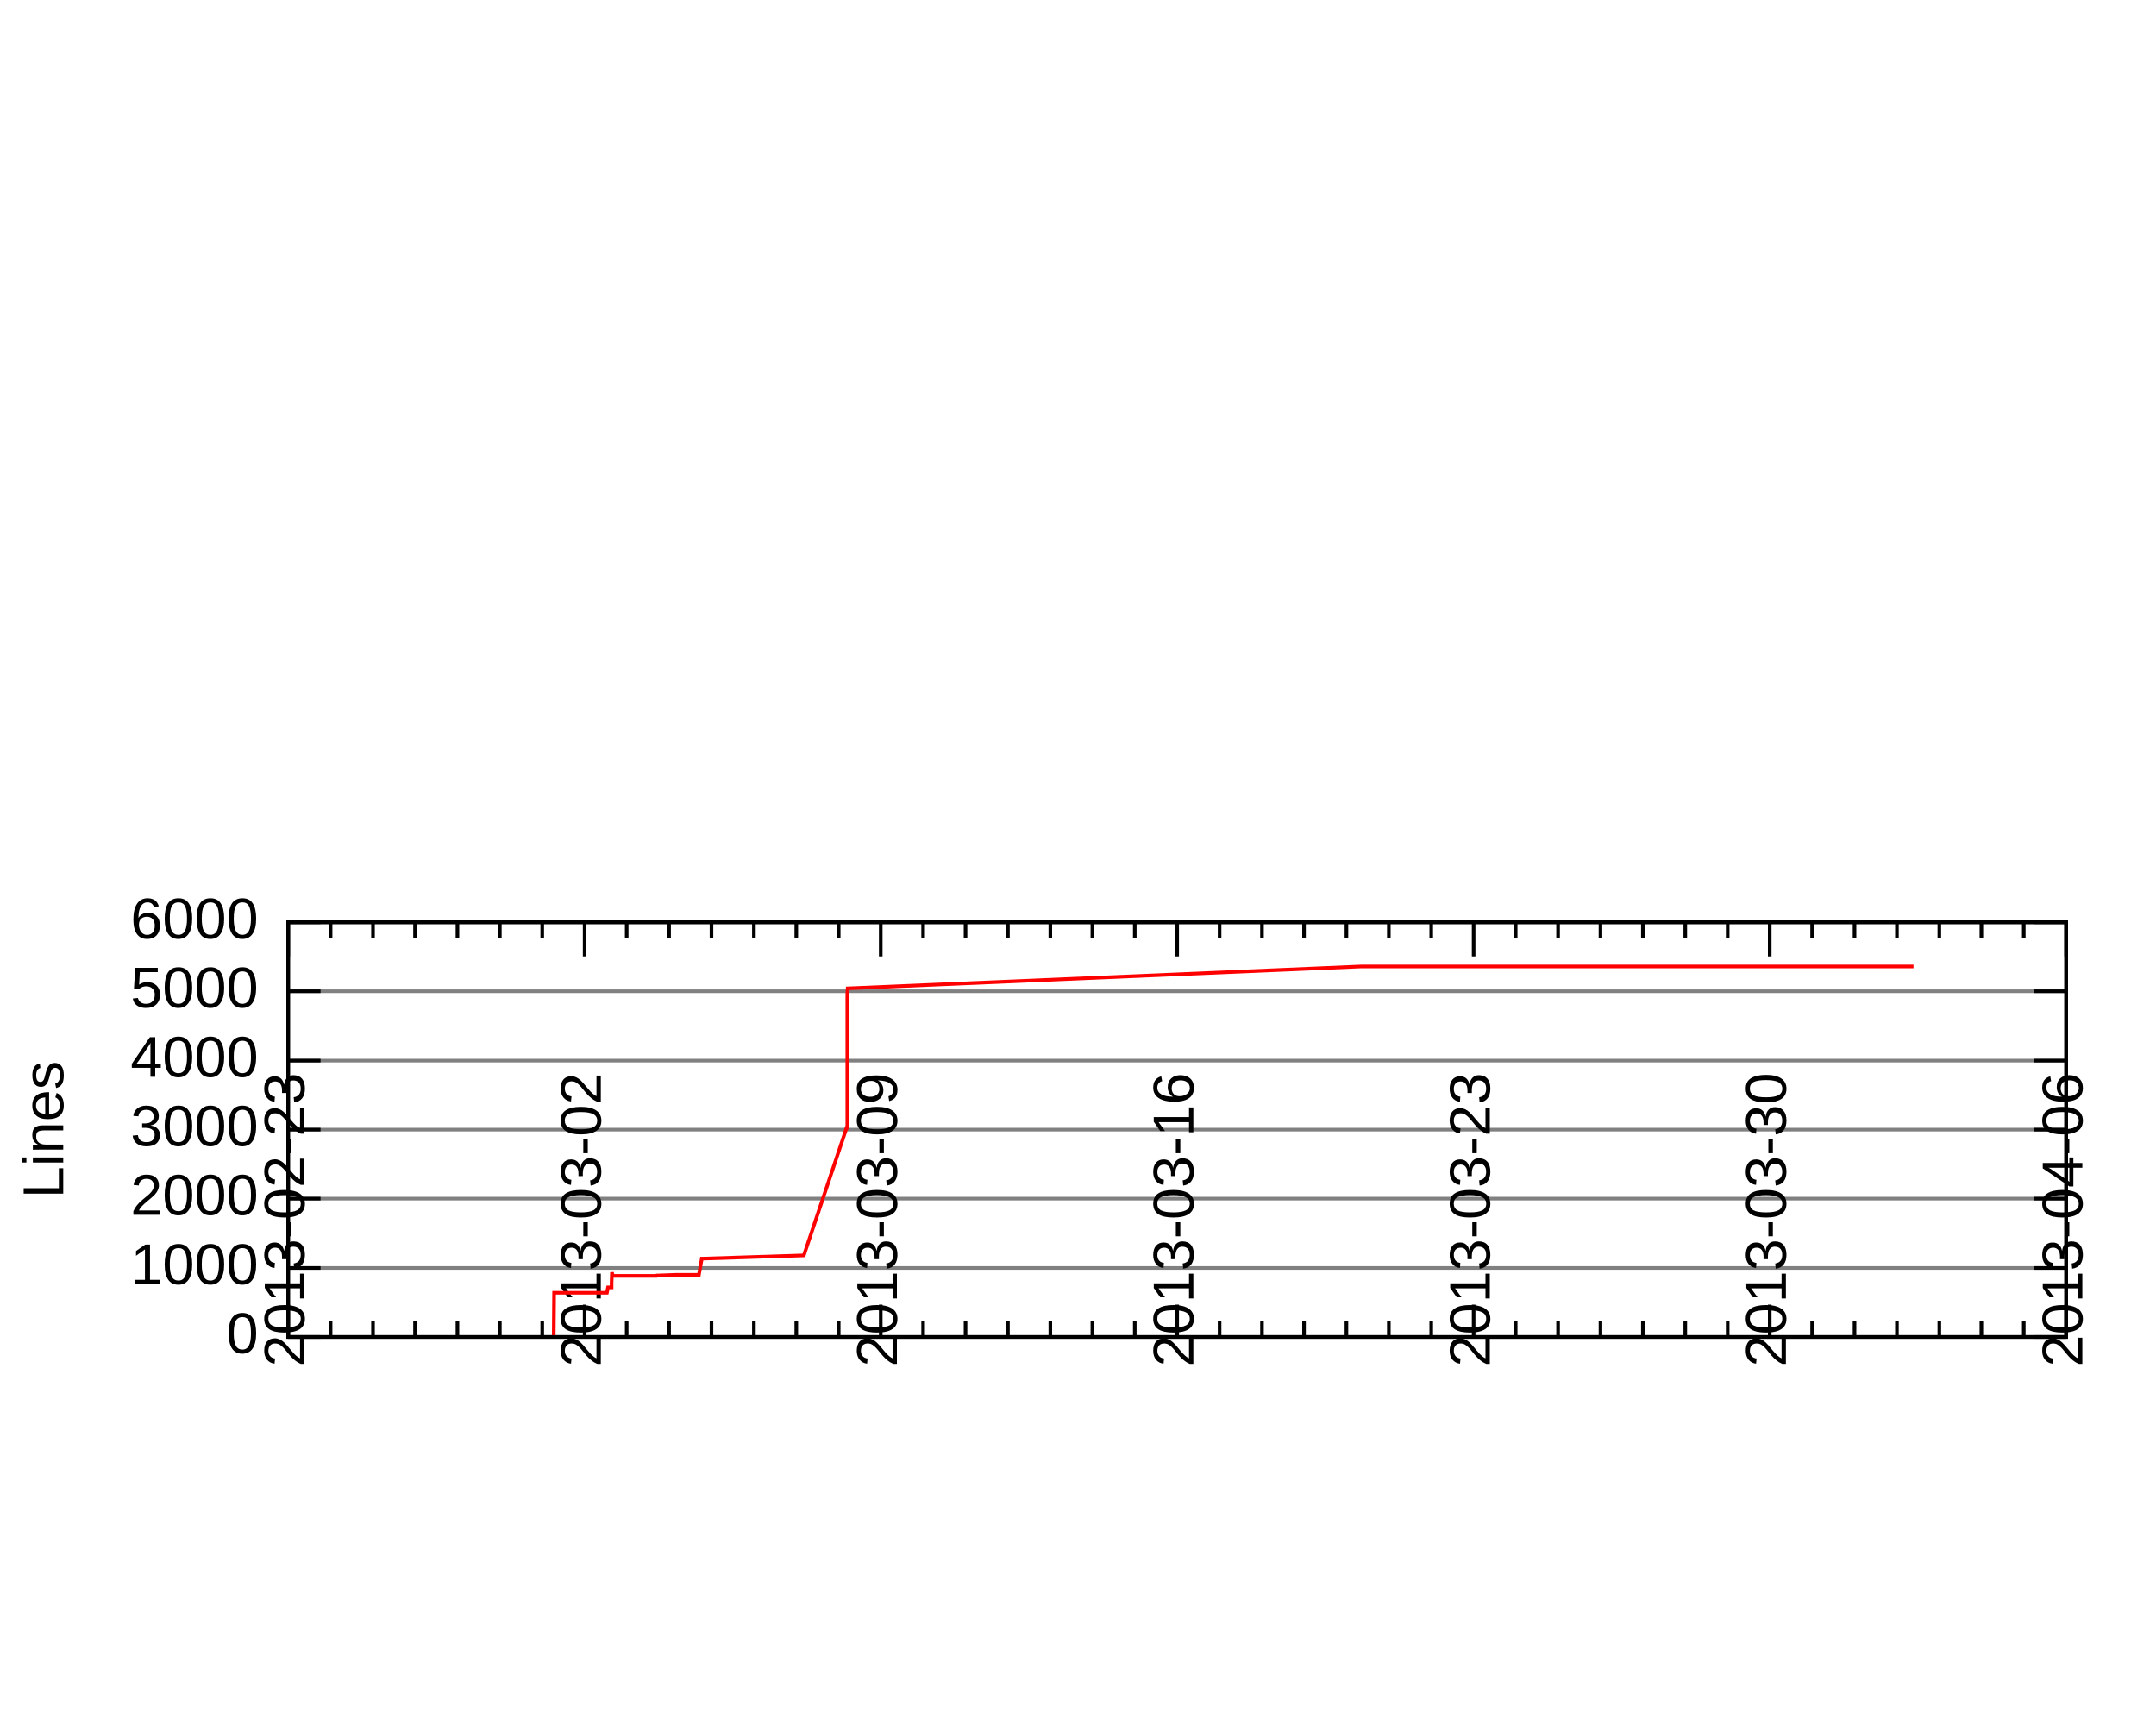
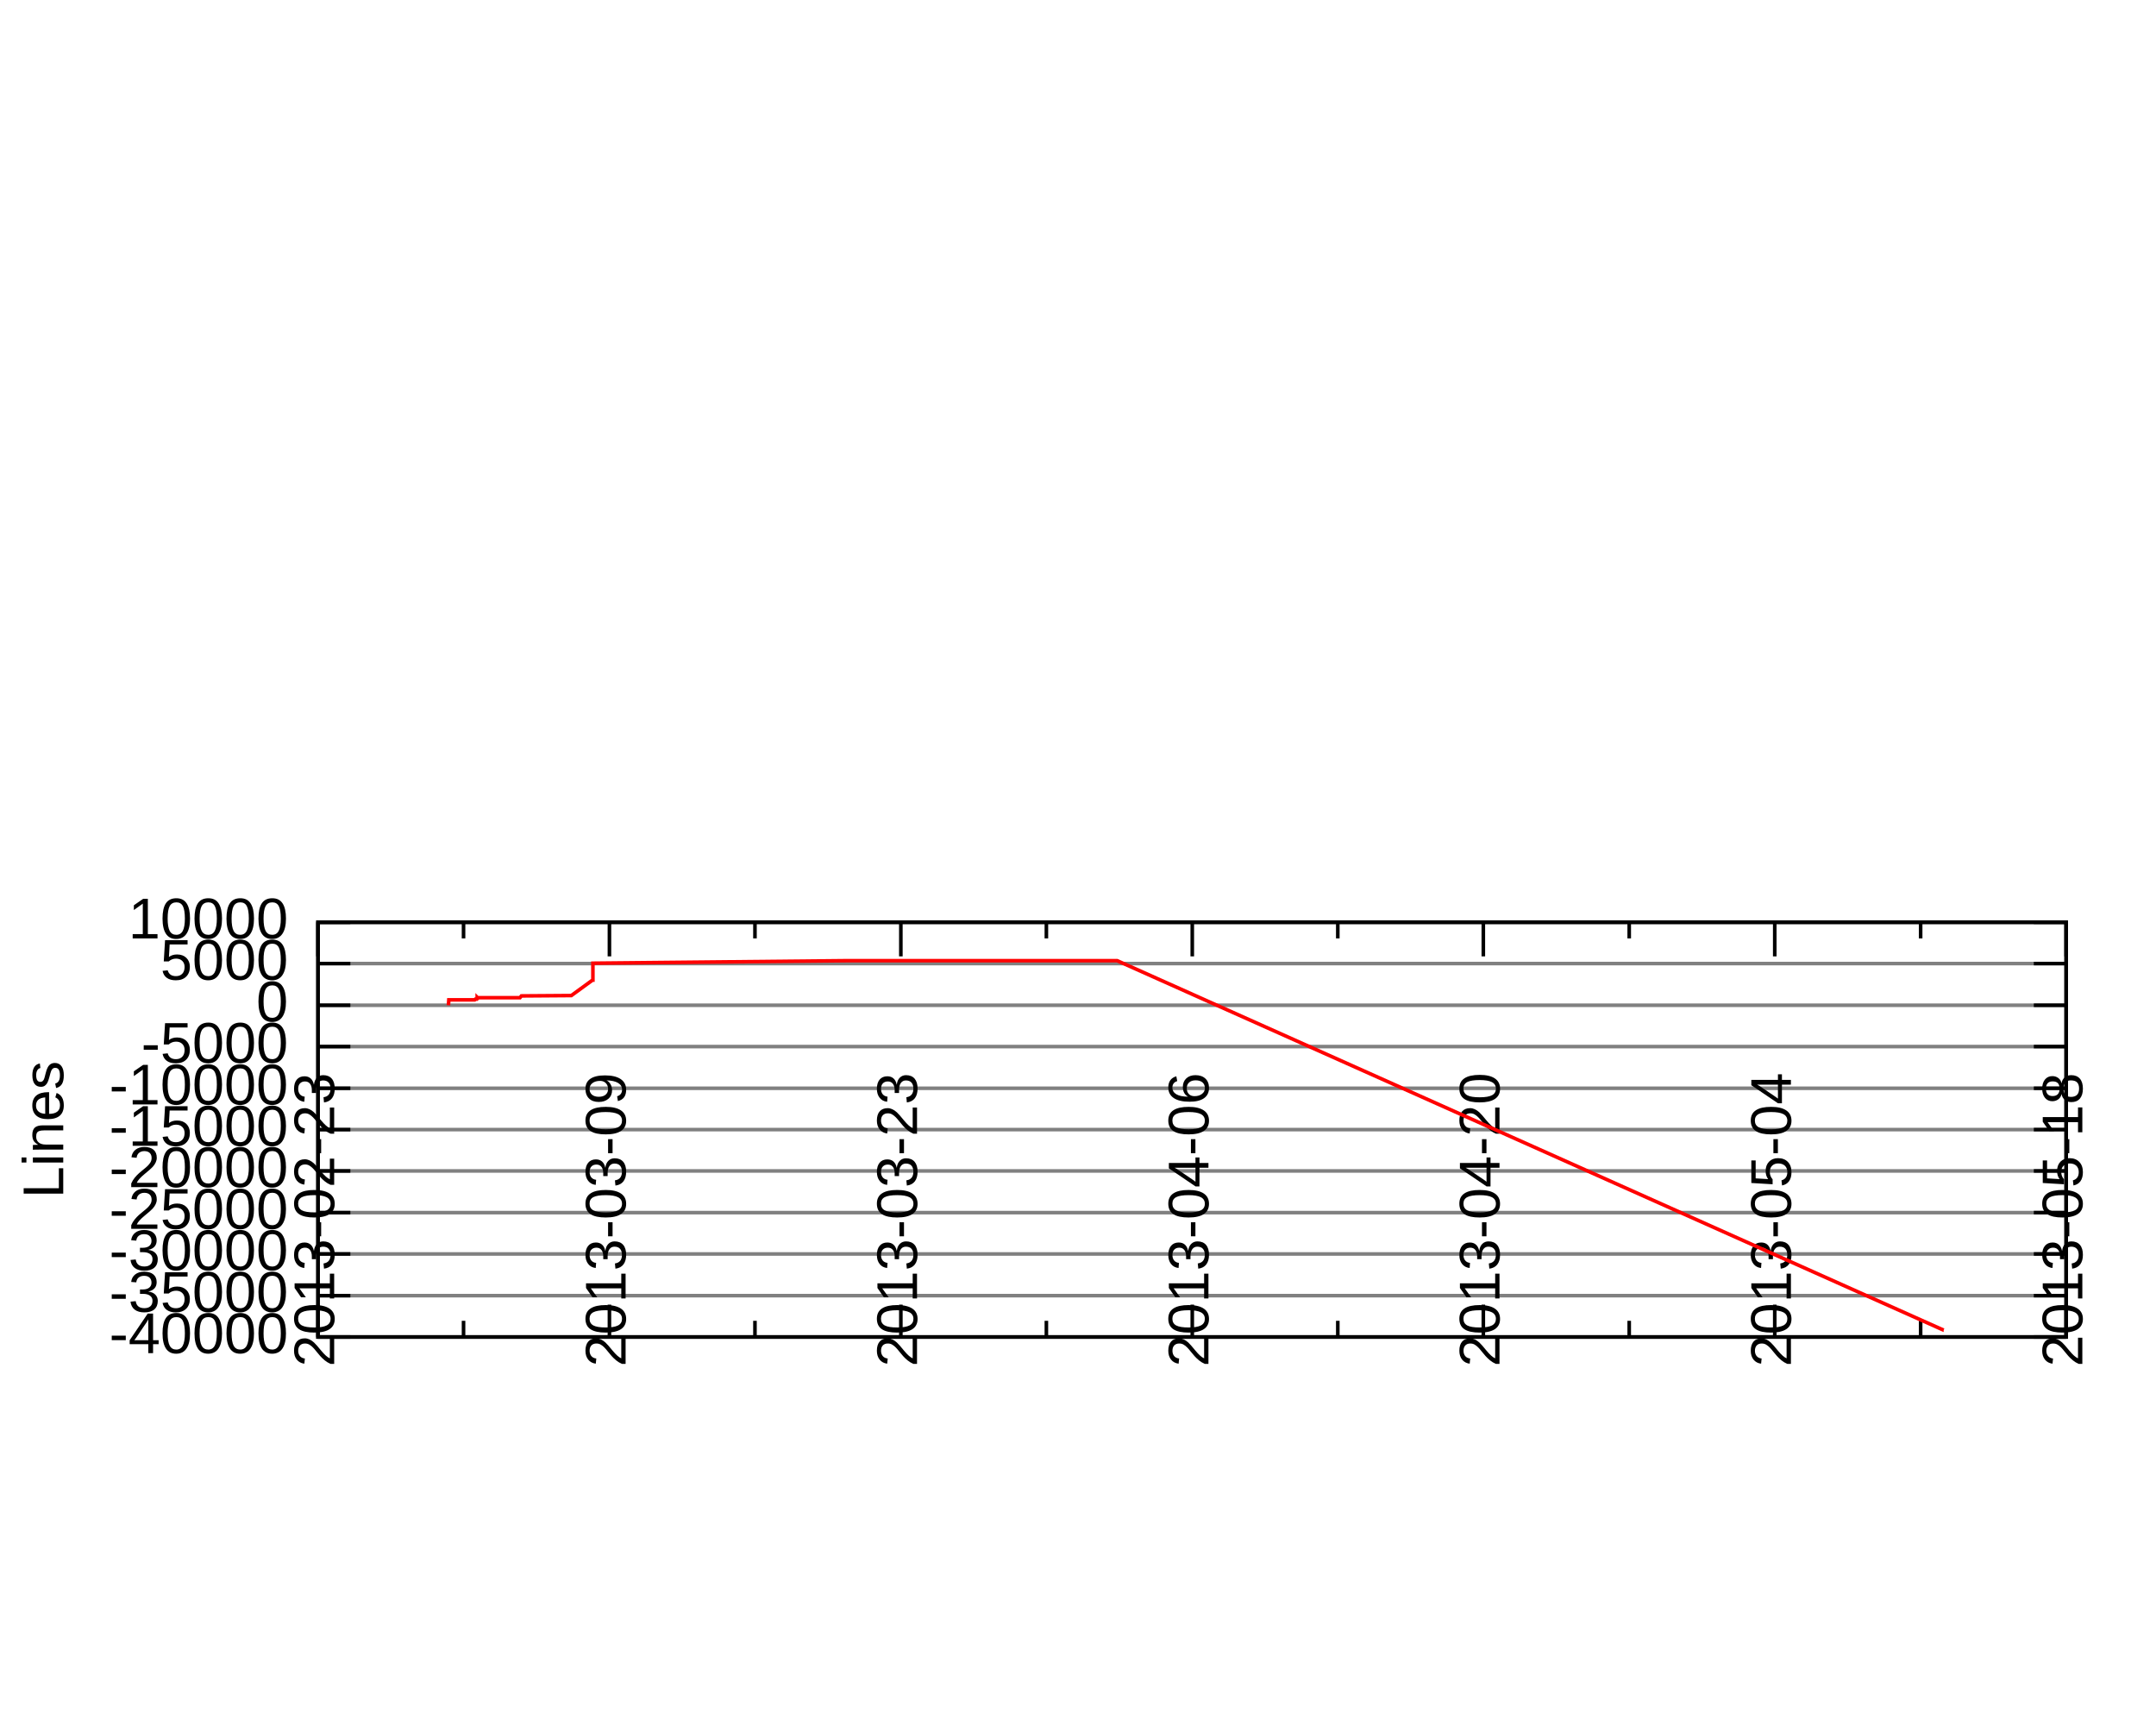
<svg xmlns="http://www.w3.org/2000/svg" xmlns:xlink="http://www.w3.org/1999/xlink" width="600" height="480" viewBox="0 0 600 480">
  <g id="gnuplot_canvas">
    <rect x="0" y="0" width="600" height="480" fill="none" />
    <defs>
      <circle id="gpDot" r="0.5" stroke-width="0.5" />
      <path id="gpPt0" stroke-width="0.222" stroke="currentColor" d="M-1,0 h2 M0,-1 v2" />
      <path id="gpPt1" stroke-width="0.222" stroke="currentColor" d="M-1,-1 L1,1 M1,-1 L-1,1" />
      <path id="gpPt2" stroke-width="0.222" stroke="currentColor" d="M-1,0 L1,0 M0,-1 L0,1 M-1,-1 L1,1 M-1,1 L1,-1" />
      <rect id="gpPt3" stroke-width="0.222" stroke="currentColor" x="-1" y="-1" width="2" height="2" />
      <rect id="gpPt4" stroke-width="0.222" stroke="currentColor" fill="currentColor" x="-1" y="-1" width="2" height="2" />
      <circle id="gpPt5" stroke-width="0.222" stroke="currentColor" cx="0" cy="0" r="1" />
      <use xlink:href="#gpPt5" id="gpPt6" fill="currentColor" stroke="none" />
      <path id="gpPt7" stroke-width="0.222" stroke="currentColor" d="M0,-1.33 L-1.33,0.67 L1.33,0.67 z" />
      <use xlink:href="#gpPt7" id="gpPt8" fill="currentColor" stroke="none" />
      <use xlink:href="#gpPt7" id="gpPt9" stroke="currentColor" transform="rotate(180)" />
      <use xlink:href="#gpPt9" id="gpPt10" fill="currentColor" stroke="none" />
      <use xlink:href="#gpPt3" id="gpPt11" stroke="currentColor" transform="rotate(45)" />
      <use xlink:href="#gpPt11" id="gpPt12" fill="currentColor" stroke="none" />
    </defs>
    <g style="fill:none; color:white; stroke:currentColor; stroke-width:1.00; stroke-linecap:butt; stroke-linejoin:miter">
</g>
    <g style="fill:none; color:black; stroke:currentColor; stroke-width:1.00; stroke-linecap:butt; stroke-linejoin:miter">
</g>
    <g style="fill:none; color:gray; stroke:currentColor; stroke-width:1.00; stroke-linecap:butt; stroke-linejoin:miter">
-       <path class="gridline" d="M80.2,372.0 L575.0,372.0  h0.01" />
+       <path class="gridline" d="M88.5,372.0 L575.0,372.0  h0.01" />
    </g>
    <g style="fill:none; color:black; stroke:currentColor; stroke-width:1.00; stroke-linecap:butt; stroke-linejoin:miter">
-       <path d="M80.2,372.0 L89.2,372.0 M575.0,372.0 L566.0,372.0  h0.01" />
-       <g transform="translate(71.9,376.5)" style="stroke:none; fill:black; font-family:Arial; font-size:12.00pt; text-anchor:end">
+       <path d="M88.5,372.0 L97.5,372.0 M575.0,372.0 L566.0,372.0  h0.01" />
+       <g transform="translate(80.2,376.5)" style="stroke:none; fill:black; font-family:Arial; font-size:12.00pt; text-anchor:end">
+         <text>-40000</text>
+       </g>
+     </g>
+     <g style="fill:none; color:gray; stroke:currentColor; stroke-width:1.00; stroke-linecap:butt; stroke-linejoin:miter">
+       <path class="gridline" d="M88.5,360.5 L575.0,360.5  h0.01" />
+     </g>
+     <g style="fill:none; color:black; stroke:currentColor; stroke-width:1.00; stroke-linecap:butt; stroke-linejoin:miter">
+       <path d="M88.5,360.5 L97.5,360.5 M575.0,360.5 L566.0,360.5  h0.01" />
+       <g transform="translate(80.2,365.0)" style="stroke:none; fill:black; font-family:Arial; font-size:12.00pt; text-anchor:end">
+         <text>-35000</text>
+       </g>
+     </g>
+     <g style="fill:none; color:gray; stroke:currentColor; stroke-width:1.00; stroke-linecap:butt; stroke-linejoin:miter">
+       <path class="gridline" d="M88.5,348.9 L575.0,348.9  h0.01" />
+     </g>
+     <g style="fill:none; color:black; stroke:currentColor; stroke-width:1.00; stroke-linecap:butt; stroke-linejoin:miter">
+       <path d="M88.5,348.9 L97.5,348.9 M575.0,348.9 L566.0,348.9  h0.01" />
+       <g transform="translate(80.2,353.4)" style="stroke:none; fill:black; font-family:Arial; font-size:12.00pt; text-anchor:end">
+         <text>-30000</text>
+       </g>
+     </g>
+     <g style="fill:none; color:gray; stroke:currentColor; stroke-width:1.00; stroke-linecap:butt; stroke-linejoin:miter">
+       <path class="gridline" d="M88.5,337.4 L575.0,337.4  h0.01" />
+     </g>
+     <g style="fill:none; color:black; stroke:currentColor; stroke-width:1.00; stroke-linecap:butt; stroke-linejoin:miter">
+       <path d="M88.5,337.4 L97.5,337.4 M575.0,337.4 L566.0,337.4  h0.01" />
+       <g transform="translate(80.2,341.9)" style="stroke:none; fill:black; font-family:Arial; font-size:12.00pt; text-anchor:end">
+         <text>-25000</text>
+       </g>
+     </g>
+     <g style="fill:none; color:gray; stroke:currentColor; stroke-width:1.00; stroke-linecap:butt; stroke-linejoin:miter">
+       <path class="gridline" d="M88.5,325.8 L575.0,325.8  h0.01" />
+     </g>
+     <g style="fill:none; color:black; stroke:currentColor; stroke-width:1.00; stroke-linecap:butt; stroke-linejoin:miter">
+       <path d="M88.5,325.8 L97.5,325.8 M575.0,325.8 L566.0,325.8  h0.01" />
+       <g transform="translate(80.2,330.3)" style="stroke:none; fill:black; font-family:Arial; font-size:12.00pt; text-anchor:end">
+         <text>-20000</text>
+       </g>
+     </g>
+     <g style="fill:none; color:gray; stroke:currentColor; stroke-width:1.00; stroke-linecap:butt; stroke-linejoin:miter">
+       <path class="gridline" d="M88.5,314.3 L575.0,314.3  h0.01" />
+     </g>
+     <g style="fill:none; color:black; stroke:currentColor; stroke-width:1.00; stroke-linecap:butt; stroke-linejoin:miter">
+       <path d="M88.5,314.3 L97.5,314.3 M575.0,314.3 L566.0,314.3  h0.01" />
+       <g transform="translate(80.2,318.8)" style="stroke:none; fill:black; font-family:Arial; font-size:12.00pt; text-anchor:end">
+         <text>-15000</text>
+       </g>
+     </g>
+     <g style="fill:none; color:gray; stroke:currentColor; stroke-width:1.00; stroke-linecap:butt; stroke-linejoin:miter">
+       <path class="gridline" d="M88.5,302.8 L575.0,302.8  h0.01" />
+     </g>
+     <g style="fill:none; color:black; stroke:currentColor; stroke-width:1.00; stroke-linecap:butt; stroke-linejoin:miter">
+       <path d="M88.5,302.8 L97.5,302.8 M575.0,302.8 L566.0,302.8  h0.01" />
+       <g transform="translate(80.2,307.3)" style="stroke:none; fill:black; font-family:Arial; font-size:12.00pt; text-anchor:end">
+         <text>-10000</text>
+       </g>
+     </g>
+     <g style="fill:none; color:gray; stroke:currentColor; stroke-width:1.00; stroke-linecap:butt; stroke-linejoin:miter">
+       <path class="gridline" d="M88.5,291.2 L575.0,291.2  h0.01" />
+     </g>
+     <g style="fill:none; color:black; stroke:currentColor; stroke-width:1.00; stroke-linecap:butt; stroke-linejoin:miter">
+       <path d="M88.5,291.2 L97.5,291.2 M575.0,291.2 L566.0,291.2  h0.01" />
+       <g transform="translate(80.2,295.7)" style="stroke:none; fill:black; font-family:Arial; font-size:12.00pt; text-anchor:end">
+         <text>-5000</text>
+       </g>
+     </g>
+     <g style="fill:none; color:gray; stroke:currentColor; stroke-width:1.00; stroke-linecap:butt; stroke-linejoin:miter">
+       <path class="gridline" d="M88.5,279.7 L575.0,279.7  h0.01" />
+     </g>
+     <g style="fill:none; color:black; stroke:currentColor; stroke-width:1.00; stroke-linecap:butt; stroke-linejoin:miter">
+       <path d="M88.5,279.7 L97.5,279.7 M575.0,279.7 L566.0,279.7  h0.01" />
+       <g transform="translate(80.2,284.2)" style="stroke:none; fill:black; font-family:Arial; font-size:12.00pt; text-anchor:end">
        <text> 0</text>
      </g>
    </g>
    <g style="fill:none; color:gray; stroke:currentColor; stroke-width:1.00; stroke-linecap:butt; stroke-linejoin:miter">
-       <path class="gridline" d="M80.2,352.8 L575.0,352.8  h0.01" />
+       <path class="gridline" d="M88.5,268.1 L575.0,268.1  h0.01" />
    </g>
    <g style="fill:none; color:black; stroke:currentColor; stroke-width:1.00; stroke-linecap:butt; stroke-linejoin:miter">
-       <path d="M80.2,352.8 L89.2,352.8 M575.0,352.8 L566.0,352.8  h0.01" />
-       <g transform="translate(71.9,357.3)" style="stroke:none; fill:black; font-family:Arial; font-size:12.00pt; text-anchor:end">
-         <text> 1000</text>
-       </g>
-     </g>
-     <g style="fill:none; color:gray; stroke:currentColor; stroke-width:1.00; stroke-linecap:butt; stroke-linejoin:miter">
-       <path class="gridline" d="M80.2,333.5 L575.0,333.5  h0.01" />
-     </g>
-     <g style="fill:none; color:black; stroke:currentColor; stroke-width:1.00; stroke-linecap:butt; stroke-linejoin:miter">
-       <path d="M80.2,333.5 L89.2,333.5 M575.0,333.5 L566.0,333.5  h0.01" />
-       <g transform="translate(71.9,338.0)" style="stroke:none; fill:black; font-family:Arial; font-size:12.00pt; text-anchor:end">
-         <text> 2000</text>
-       </g>
-     </g>
-     <g style="fill:none; color:gray; stroke:currentColor; stroke-width:1.00; stroke-linecap:butt; stroke-linejoin:miter">
-       <path class="gridline" d="M80.2,314.3 L575.0,314.3  h0.01" />
-     </g>
-     <g style="fill:none; color:black; stroke:currentColor; stroke-width:1.00; stroke-linecap:butt; stroke-linejoin:miter">
-       <path d="M80.2,314.3 L89.2,314.3 M575.0,314.3 L566.0,314.3  h0.01" />
-       <g transform="translate(71.9,318.8)" style="stroke:none; fill:black; font-family:Arial; font-size:12.00pt; text-anchor:end">
-         <text> 3000</text>
-       </g>
-     </g>
-     <g style="fill:none; color:gray; stroke:currentColor; stroke-width:1.00; stroke-linecap:butt; stroke-linejoin:miter">
-       <path class="gridline" d="M80.2,295.1 L575.0,295.1  h0.01" />
-     </g>
-     <g style="fill:none; color:black; stroke:currentColor; stroke-width:1.00; stroke-linecap:butt; stroke-linejoin:miter">
-       <path d="M80.2,295.1 L89.2,295.1 M575.0,295.1 L566.0,295.1  h0.01" />
-       <g transform="translate(71.9,299.6)" style="stroke:none; fill:black; font-family:Arial; font-size:12.00pt; text-anchor:end">
-         <text> 4000</text>
-       </g>
-     </g>
-     <g style="fill:none; color:gray; stroke:currentColor; stroke-width:1.00; stroke-linecap:butt; stroke-linejoin:miter">
-       <path class="gridline" d="M80.2,275.8 L575.0,275.8  h0.01" />
-     </g>
-     <g style="fill:none; color:black; stroke:currentColor; stroke-width:1.00; stroke-linecap:butt; stroke-linejoin:miter">
-       <path d="M80.2,275.8 L89.2,275.8 M575.0,275.8 L566.0,275.8  h0.01" />
-       <g transform="translate(71.9,280.3)" style="stroke:none; fill:black; font-family:Arial; font-size:12.00pt; text-anchor:end">
+       <path d="M88.5,268.1 L97.5,268.1 M575.0,268.1 L566.0,268.1  h0.01" />
+       <g transform="translate(80.2,272.6)" style="stroke:none; fill:black; font-family:Arial; font-size:12.00pt; text-anchor:end">
        <text> 5000</text>
      </g>
    </g>
    <g style="fill:none; color:gray; stroke:currentColor; stroke-width:1.00; stroke-linecap:butt; stroke-linejoin:miter">
-       <path class="gridline" d="M80.2,256.6 L575.0,256.6  h0.01" />
+       <path class="gridline" d="M88.5,256.6 L575.0,256.6  h0.01" />
    </g>
    <g style="fill:none; color:black; stroke:currentColor; stroke-width:1.00; stroke-linecap:butt; stroke-linejoin:miter">
-       <path d="M80.2,256.6 L89.2,256.6 M575.0,256.6 L566.0,256.6  h0.01" />
-       <g transform="translate(71.9,261.1)" style="stroke:none; fill:black; font-family:Arial; font-size:12.00pt; text-anchor:end">
-         <text> 6000</text>
+       <path d="M88.5,256.6 L97.5,256.6 M575.0,256.6 L566.0,256.6  h0.01" />
+       <g transform="translate(80.2,261.1)" style="stroke:none; fill:black; font-family:Arial; font-size:12.00pt; text-anchor:end">
+         <text> 10000</text>
      </g>
-       <path d="M80.2,372.0 L80.2,363.0 M80.2,256.6 L80.2,265.6  h0.01" />
-       <g transform="translate(84.7,380.3) rotate(-90)" style="stroke:none; fill:black; font-family:Arial; font-size:12.00pt; text-anchor:start">
+       <path d="M88.5,372.0 L88.5,363.0 M88.5,256.6 L88.5,265.6  h0.01" />
+       <g transform="translate(93.0,380.3) rotate(-90)" style="stroke:none; fill:black; font-family:Arial; font-size:12.00pt; text-anchor:start">
        <text>2013-02-23</text>
      </g>
-       <path d="M92.0,372.0 L92.0,367.5 M92.0,256.6 L92.0,261.1 M103.8,372.0 L103.8,367.5 M103.8,256.6 L103.8,261.1    M115.5,372.0 L115.5,367.5 M115.5,256.6 L115.5,261.1 M127.3,372.0 L127.3,367.5 M127.3,256.6 L127.3,261.1    M139.1,372.0 L139.1,367.5 M139.1,256.6 L139.1,261.1 M150.9,372.0 L150.9,367.5 M150.9,256.6 L150.9,261.1    M162.7,372.0 L162.7,363.0 M162.7,256.6 L162.7,265.6  h0.01" />
-       <g transform="translate(167.2,380.3) rotate(-90)" style="stroke:none; fill:black; font-family:Arial; font-size:12.00pt; text-anchor:start">
-         <text>2013-03-02</text>
-       </g>
-       <path d="M174.4,372.0 L174.4,367.5 M174.4,256.6 L174.4,261.1 M186.2,372.0 L186.2,367.5 M186.2,256.6 L186.2,261.1    M198.0,372.0 L198.0,367.5 M198.0,256.6 L198.0,261.1 M209.8,372.0 L209.8,367.5 M209.8,256.6 L209.8,261.1    M221.6,372.0 L221.6,367.5 M221.6,256.6 L221.6,261.1 M233.4,372.0 L233.4,367.5 M233.4,256.6 L233.4,261.1    M245.1,372.0 L245.1,363.0 M245.1,256.6 L245.1,265.6  h0.01" />
-       <g transform="translate(249.6,380.3) rotate(-90)" style="stroke:none; fill:black; font-family:Arial; font-size:12.00pt; text-anchor:start">
+       <path d="M129.0,372.0 L129.0,367.5 M129.0,256.6 L129.0,261.1 M169.6,372.0 L169.6,363.0 M169.6,256.6 L169.6,265.6     h0.01" />
+       <g transform="translate(174.1,380.3) rotate(-90)" style="stroke:none; fill:black; font-family:Arial; font-size:12.00pt; text-anchor:start">
        <text>2013-03-09</text>
      </g>
-       <path d="M256.9,372.0 L256.9,367.5 M256.9,256.6 L256.9,261.1 M268.7,372.0 L268.7,367.5 M268.7,256.6 L268.7,261.1    M280.5,372.0 L280.5,367.5 M280.5,256.6 L280.5,261.1 M292.3,372.0 L292.3,367.5 M292.3,256.6 L292.3,261.1    M304.0,372.0 L304.0,367.5 M304.0,256.6 L304.0,261.1 M315.8,372.0 L315.8,367.5 M315.8,256.6 L315.8,261.1    M327.6,372.0 L327.6,363.0 M327.6,256.6 L327.6,265.6  h0.01" />
-       <g transform="translate(332.1,380.3) rotate(-90)" style="stroke:none; fill:black; font-family:Arial; font-size:12.00pt; text-anchor:start">
-         <text>2013-03-16</text>
-       </g>
-       <path d="M339.4,372.0 L339.4,367.5 M339.4,256.6 L339.4,261.1 M351.2,372.0 L351.2,367.5 M351.2,256.6 L351.2,261.1    M362.9,372.0 L362.9,367.5 M362.9,256.6 L362.9,261.1 M374.7,372.0 L374.7,367.5 M374.7,256.6 L374.7,261.1    M386.5,372.0 L386.5,367.5 M386.5,256.6 L386.5,261.1 M398.3,372.0 L398.3,367.5 M398.3,256.6 L398.3,261.1    M410.1,372.0 L410.1,363.0 M410.1,256.6 L410.1,265.6  h0.01" />
-       <g transform="translate(414.6,380.3) rotate(-90)" style="stroke:none; fill:black; font-family:Arial; font-size:12.00pt; text-anchor:start">
+       <path d="M210.1,372.0 L210.1,367.5 M210.1,256.6 L210.1,261.1 M250.7,372.0 L250.7,363.0 M250.7,256.6 L250.7,265.6     h0.01" />
+       <g transform="translate(255.2,380.3) rotate(-90)" style="stroke:none; fill:black; font-family:Arial; font-size:12.00pt; text-anchor:start">
        <text>2013-03-23</text>
      </g>
-       <path d="M421.8,372.0 L421.8,367.5 M421.8,256.6 L421.8,261.1 M433.6,372.0 L433.6,367.5 M433.6,256.6 L433.6,261.1    M445.4,372.0 L445.4,367.5 M445.4,256.6 L445.4,261.1 M457.2,372.0 L457.2,367.5 M457.2,256.6 L457.2,261.1    M469.0,372.0 L469.0,367.5 M469.0,256.6 L469.0,261.1 M480.8,372.0 L480.8,367.5 M480.8,256.6 L480.8,261.1    M492.5,372.0 L492.5,363.0 M492.5,256.6 L492.5,265.6  h0.01" />
-       <g transform="translate(497.0,380.3) rotate(-90)" style="stroke:none; fill:black; font-family:Arial; font-size:12.00pt; text-anchor:start">
-         <text>2013-03-30</text>
-       </g>
-       <path d="M504.3,372.0 L504.3,367.5 M504.3,256.6 L504.3,261.1 M516.1,372.0 L516.1,367.5 M516.1,256.6 L516.1,261.1    M527.9,372.0 L527.9,367.5 M527.9,256.6 L527.9,261.1 M539.7,372.0 L539.7,367.5 M539.7,256.6 L539.7,261.1    M551.4,372.0 L551.4,367.5 M551.4,256.6 L551.4,261.1 M563.2,372.0 L563.2,367.5 M563.2,256.6 L563.2,261.1    M575.0,372.0 L575.0,363.0 M575.0,256.6 L575.0,265.6  h0.01" />
-       <g transform="translate(579.5,380.3) rotate(-90)" style="stroke:none; fill:black; font-family:Arial; font-size:12.00pt; text-anchor:start">
+       <path d="M291.2,372.0 L291.2,367.5 M291.2,256.6 L291.2,261.1 M331.8,372.0 L331.8,363.0 M331.8,256.6 L331.8,265.6     h0.01" />
+       <g transform="translate(336.3,380.3) rotate(-90)" style="stroke:none; fill:black; font-family:Arial; font-size:12.00pt; text-anchor:start">
        <text>2013-04-06</text>
      </g>
-       <path d="M80.2,256.6 L80.2,372.0 L575.0,372.0 L575.0,256.6 L80.2,256.6 Z  h0.01" />
+       <path d="M372.3,372.0 L372.3,367.5 M372.3,256.6 L372.3,261.1 M412.8,372.0 L412.8,363.0 M412.8,256.6 L412.8,265.6     h0.01" />
+       <g transform="translate(417.3,380.3) rotate(-90)" style="stroke:none; fill:black; font-family:Arial; font-size:12.00pt; text-anchor:start">
+         <text>2013-04-20</text>
+       </g>
+       <path d="M453.4,372.0 L453.4,367.5 M453.4,256.6 L453.4,261.1 M493.9,372.0 L493.9,363.0 M493.9,256.6 L493.9,265.6     h0.01" />
+       <g transform="translate(498.4,380.3) rotate(-90)" style="stroke:none; fill:black; font-family:Arial; font-size:12.00pt; text-anchor:start">
+         <text>2013-05-04</text>
+       </g>
+       <path d="M534.5,372.0 L534.5,367.5 M534.5,256.6 L534.5,261.1 M575.0,372.0 L575.0,363.0 M575.0,256.6 L575.0,265.6     h0.01" />
+       <g transform="translate(579.5,380.3) rotate(-90)" style="stroke:none; fill:black; font-family:Arial; font-size:12.00pt; text-anchor:start">
+         <text>2013-05-18</text>
+       </g>
+       <path d="M88.5,256.6 L88.5,372.0 L575.0,372.0 L575.0,256.6 L88.5,256.6 Z  h0.01" />
      <g transform="translate(17.6,314.3) rotate(270)" style="stroke:none; fill:black; font-family:Arial; font-size:12.00pt; text-anchor:middle">
        <text>Lines</text>
      </g>
    </g>
    <g id="gnuplot_plot_1">
      <g style="fill:none; color:red; stroke:currentColor; stroke-width:1.00; stroke-linecap:butt; stroke-linejoin:miter">
-         <path d="M154.1,372.0 L154.2,359.7 L159.9,359.7 L160.0,359.7 L160.1,359.7 L160.3,359.7 L160.4,359.7 L168.9,359.7    L169.2,358.2 L170.1,358.2 L170.2,358.2 L170.2,357.0 L170.3,354.0 L170.5,355.0 L182.2,355.0 L182.3,355.0    L182.5,355.0 L182.6,355.0 L182.7,355.0 L182.8,354.9 L183.0,354.9 L188.3,354.7 L194.5,354.7 L195.3,350.2    L195.4,350.2 L195.5,350.2 L223.7,349.3 L235.6,313.8 L235.8,313.8 L235.8,276.6 L235.9,275.0 L378.9,268.9    L532.5,268.9  h0.01" />
+         <path d="M124.8,279.7 L124.9,278.2 L127.7,278.2 L127.8,278.2 L127.9,278.2 L132.1,278.2 L132.3,278.0 L132.7,278.0    L132.8,277.9 L132.8,277.5 L132.9,277.6 L138.7,277.6 L138.8,277.6 L138.9,277.6 L139.0,277.6 L139.1,277.6    L141.6,277.6 L144.7,277.6 L145.1,277.1 L145.2,277.1 L159.0,277.0 L164.9,272.7 L165.0,272.7 L165.0,268.2    L165.0,268.0 L235.4,267.3 L310.9,267.3 L540.9,370.1  h0.01" />
      </g>
    </g>
    <g style="fill:none; color:black; stroke:currentColor; stroke-width:1.00; stroke-linecap:butt; stroke-linejoin:miter">
-       <path d="M80.2,256.6 L80.2,372.0 L575.0,372.0 L575.0,256.6 L80.2,256.6 Z  h0.01" />
+       <path d="M88.5,256.6 L88.5,372.0 L575.0,372.0 L575.0,256.6 L88.5,256.6 Z  h0.01" />
    </g>
  </g>
</svg>
